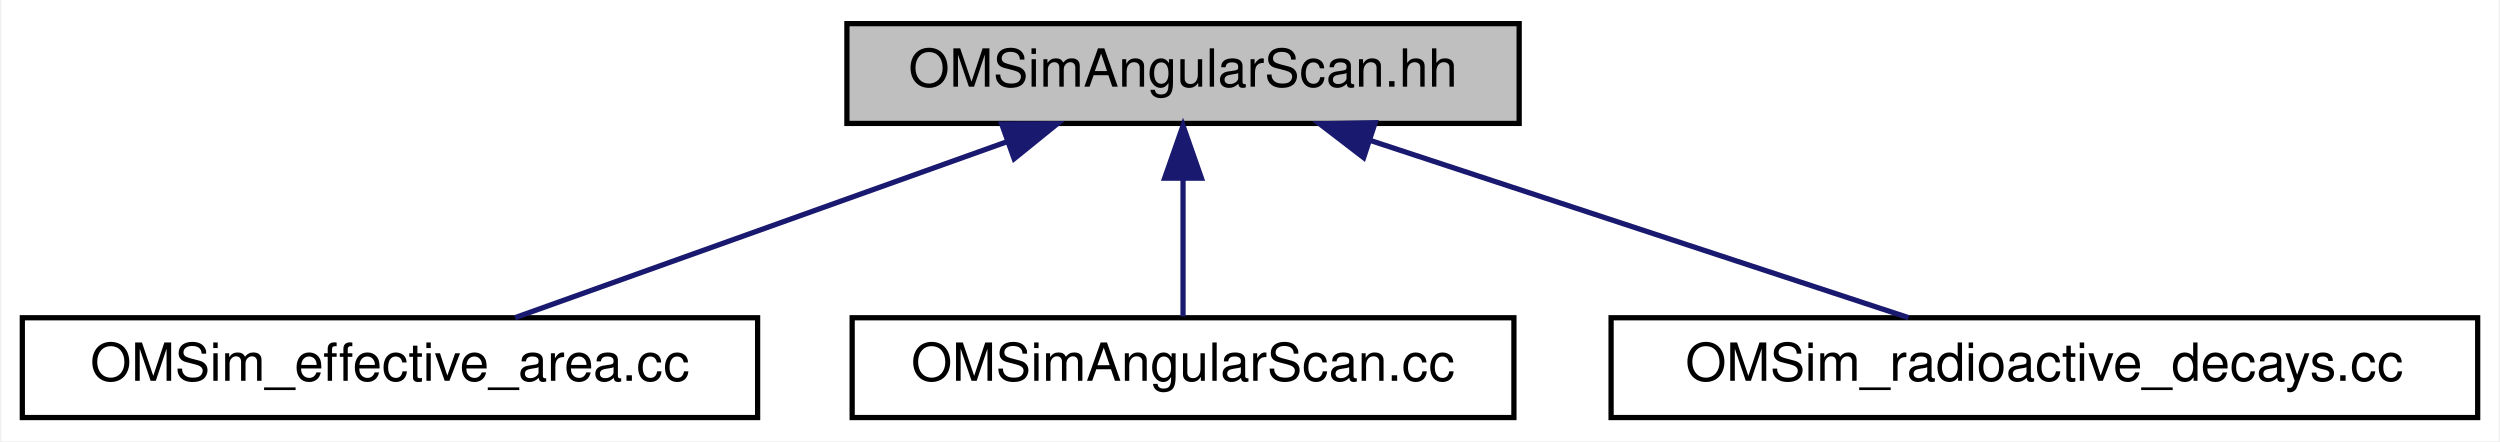
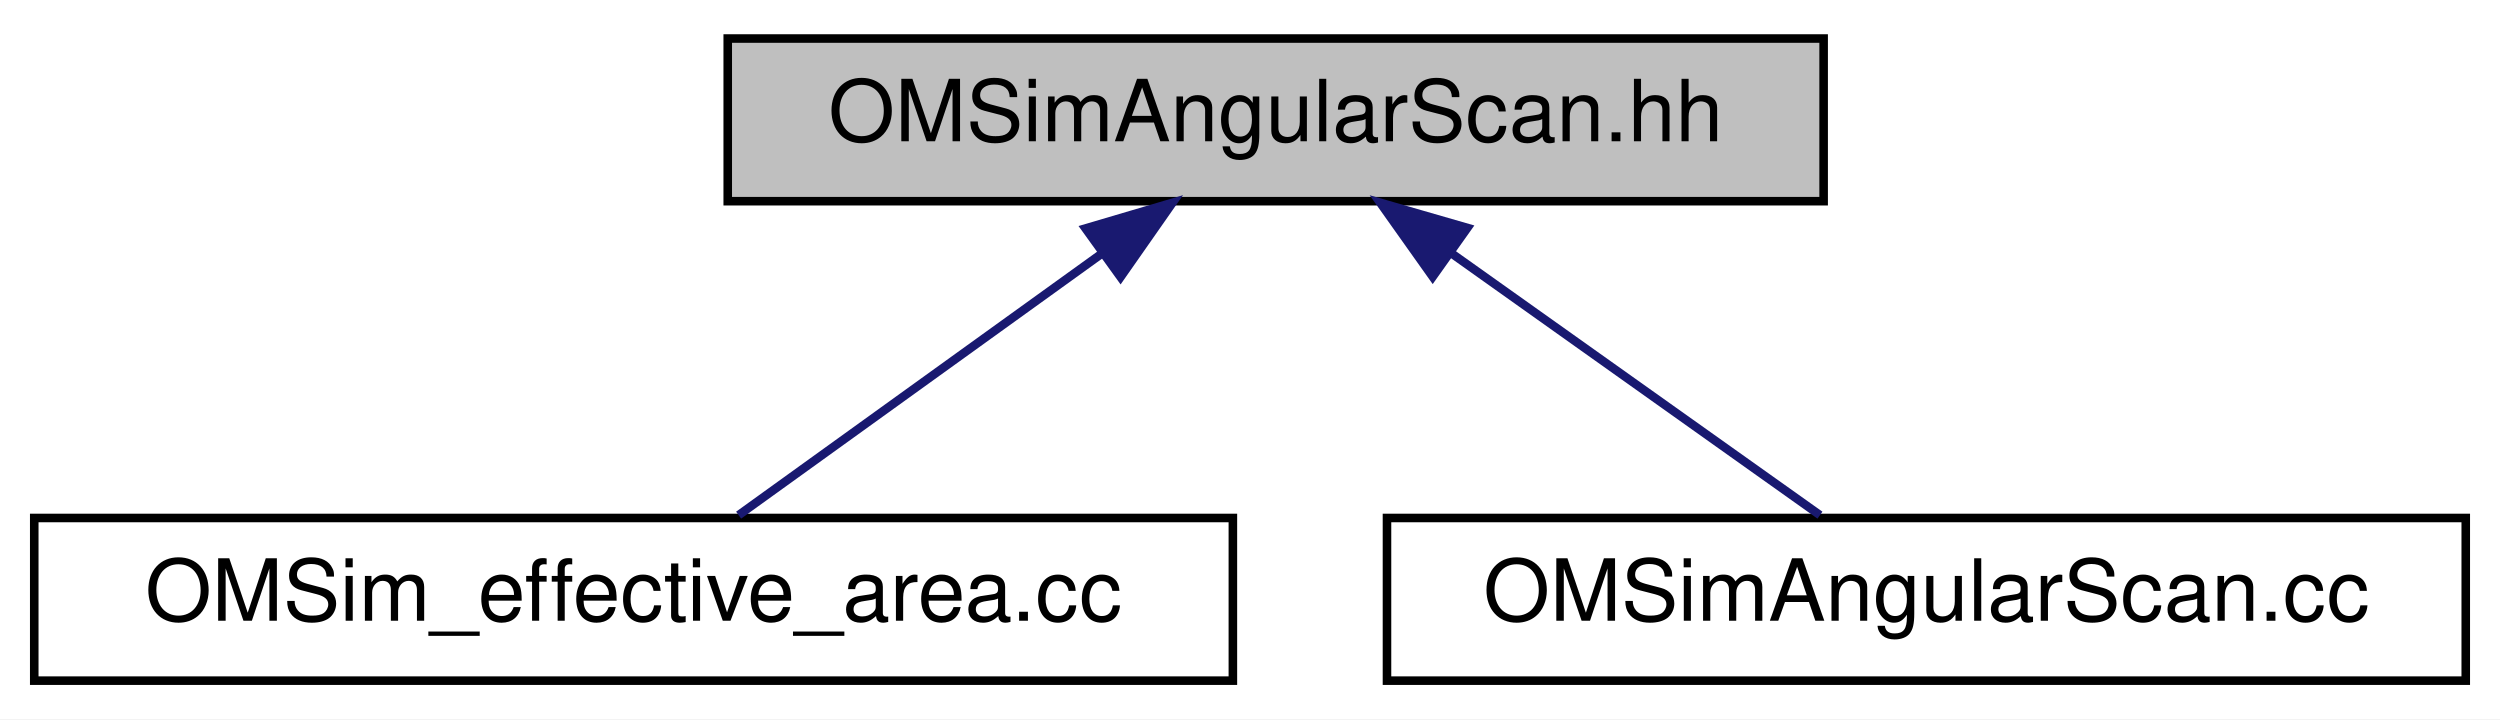
- <svg xmlns="http://www.w3.org/2000/svg" xmlns:xlink="http://www.w3.org/1999/xlink" width="476pt" height="84pt" viewBox="0.00 0.00 475.50 84.00">
+ <svg xmlns="http://www.w3.org/2000/svg" xmlns:xlink="http://www.w3.org/1999/xlink" width="292pt" height="84pt" viewBox="0.00 0.00 292.00 84.00">
  <g id="graph0" class="graph" transform="scale(1 1) rotate(0) translate(4 80)">
-     <polygon fill="white" stroke="transparent" points="-4,4 -4,-80 471.5,-80 471.5,4 -4,4" />
+     <polygon fill="white" stroke="transparent" points="-4,4 -4,-80 288,-80 288,4 -4,4" />
    <g id="node1" class="node">
      <g id="a_node1">
        <a xlink:title=" ">
-           <polygon fill="#bfbfbf" stroke="black" points="157,-56.5 157,-75.5 285,-75.5 285,-56.5 157,-56.5" />
-           <text text-anchor="middle" x="221" y="-63.5" font-family="Helvetica,sans-Serif" font-size="10.00">OMSimAngularScan.hh</text>
+           <polygon fill="#bfbfbf" stroke="black" points="81,-56.5 81,-75.5 209,-75.5 209,-56.5 81,-56.5" />
+           <text text-anchor="middle" x="145" y="-63.5" font-family="Helvetica,sans-Serif" font-size="10.00">OMSimAngularScan.hh</text>
        </a>
      </g>
    </g>
    <g id="node2" class="node">
      <g id="a_node2">
        <a xlink:href="_o_m_sim__effective__area_8cc.html" target="_top" xlink:title="Main for the calculation of effective areas.">
          <polygon fill="white" stroke="black" points="0,-0.5 0,-19.5 140,-19.5 140,-0.5 0,-0.5" />
          <text text-anchor="middle" x="70" y="-7.5" font-family="Helvetica,sans-Serif" font-size="10.00">OMSim_effective_area.cc</text>
        </a>
      </g>
    </g>
    <g id="edge1" class="edge">
-       <path fill="none" stroke="midnightblue" d="M187.55,-53.04C159.14,-42.88 119.06,-28.55 93.81,-19.52" />
-       <polygon fill="midnightblue" stroke="midnightblue" points="186.48,-56.37 197.07,-56.44 188.84,-49.78 186.48,-56.37" />
+       <path fill="none" stroke="midnightblue" d="M124.69,-50.38C111.14,-40.62 93.76,-28.11 82.27,-19.83" />
+       <polygon fill="midnightblue" stroke="midnightblue" points="122.79,-53.32 132.95,-56.32 126.88,-47.64 122.79,-53.32" />
    </g>
    <g id="node3" class="node">
      <g id="a_node3">
        <a xlink:href="_o_m_sim_angular_scan_8cc.html" target="_top" xlink:title=" ">
          <polygon fill="white" stroke="black" points="158,-0.5 158,-19.5 284,-19.5 284,-0.5 158,-0.5" />
          <text text-anchor="middle" x="221" y="-7.5" font-family="Helvetica,sans-Serif" font-size="10.00">OMSimAngularScan.cc</text>
        </a>
      </g>
    </g>
    <g id="edge2" class="edge">
-       <path fill="none" stroke="midnightblue" d="M221,-45.8C221,-36.91 221,-26.78 221,-19.75" />
-       <polygon fill="midnightblue" stroke="midnightblue" points="217.5,-46.08 221,-56.08 224.5,-46.08 217.5,-46.08" />
-     </g>
-     <g id="node4" class="node">
-       <g id="a_node4">
-         <a xlink:href="_o_m_sim__radioactive__decays_8cc.html" target="_top" xlink:title=" ">
-           <polygon fill="white" stroke="black" points="302.5,-0.5 302.5,-19.5 467.5,-19.5 467.5,-0.5 302.5,-0.5" />
-           <text text-anchor="middle" x="385" y="-7.5" font-family="Helvetica,sans-Serif" font-size="10.00">OMSim_radioactive_decays.cc</text>
-         </a>
-       </g>
-     </g>
-     <g id="edge3" class="edge">
-       <path fill="none" stroke="midnightblue" d="M256.52,-53.3C287.42,-43.13 331.47,-28.62 359.14,-19.52" />
-       <polygon fill="midnightblue" stroke="midnightblue" points="255.39,-49.99 246.99,-56.44 257.58,-56.64 255.39,-49.99" />
+       <path fill="none" stroke="midnightblue" d="M165.58,-50.38C179.31,-40.62 196.93,-28.11 208.57,-19.83" />
+       <polygon fill="midnightblue" stroke="midnightblue" points="163.34,-47.68 157.21,-56.32 167.39,-53.38 163.34,-47.68" />
    </g>
  </g>
</svg>
